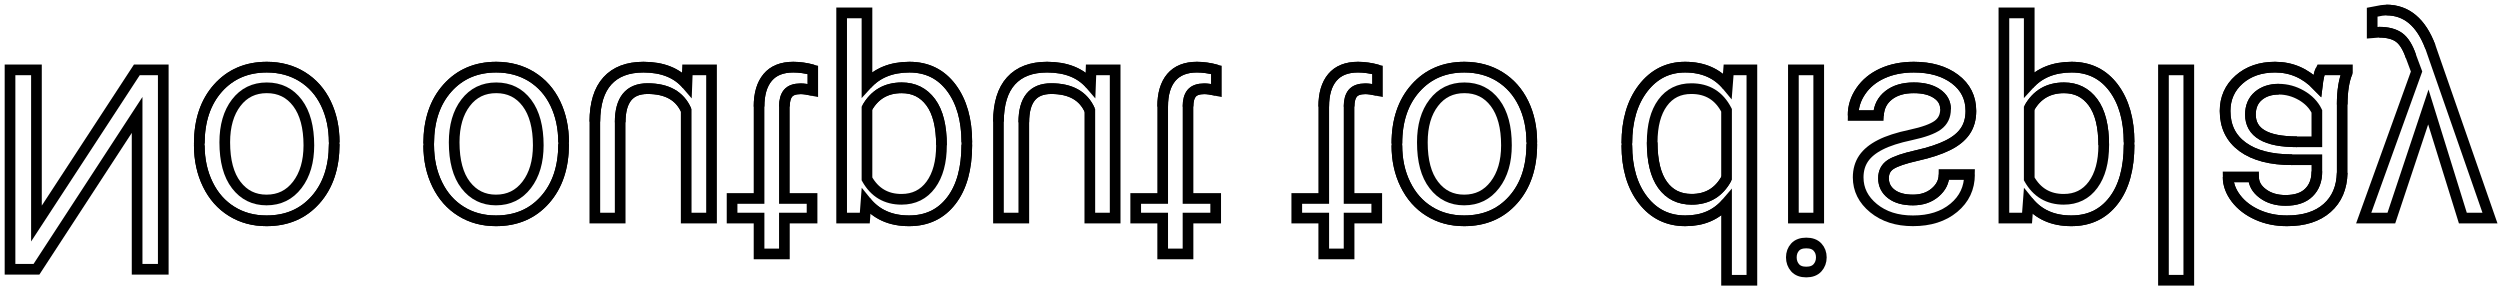
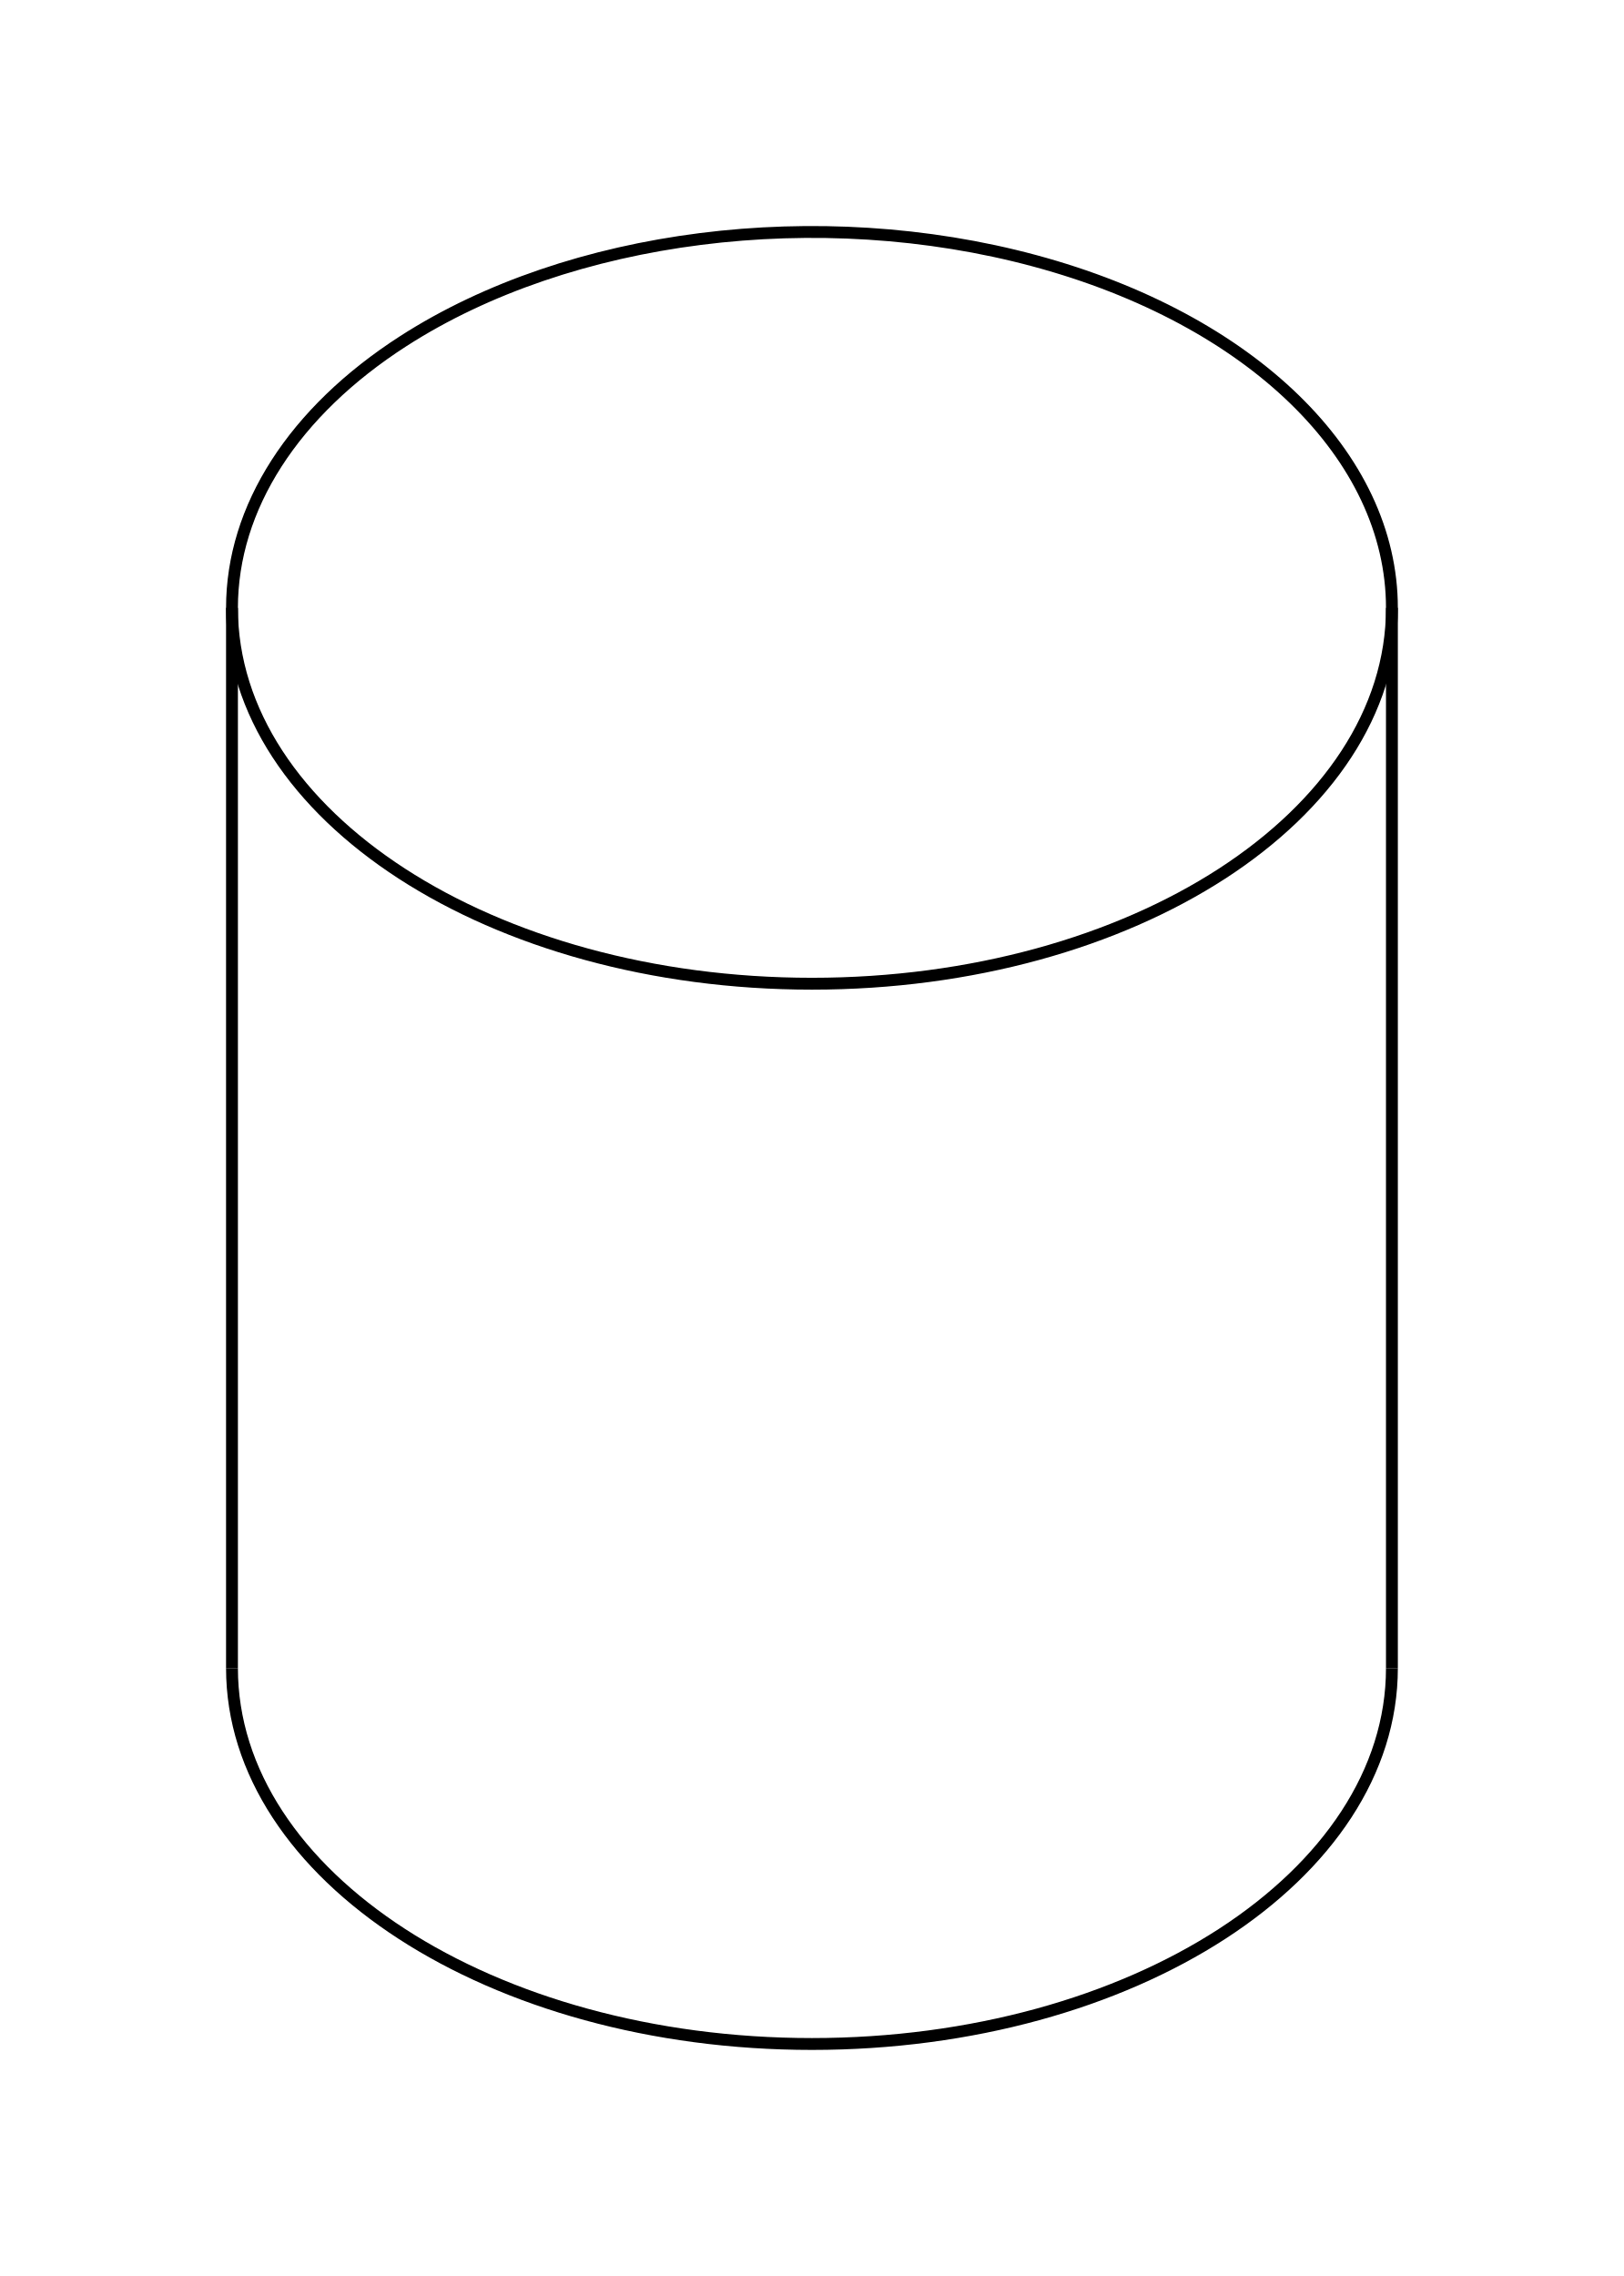
- <svg xmlns="http://www.w3.org/2000/svg" version="1.1" viewBox="1.311 -6.975 249.557 28.975" fill="none" stroke="black" stroke-width="0.6%" vector-effect="non-scaling-stroke">
-   <path d="M 17.609 19.906 L 17.609 0 L 14.971 0 L 4.949 15.34 L 4.949 0 L 2.311 0 L 2.311 19.906 L 4.949 19.906 L 14.998 4.498 L 14.998 19.906 L 17.609 19.906 Z" />
-   <path d="M 21.205 7.355 L 21.205 7.533 Q 21.21 9.71 22.06 11.443 Q 22.91 13.18 24.438 14.123 Q 25.96 15.07 27.918 15.066 Q 30.94 15.07 32.806 12.975 Q 34.67 10.88 34.672 7.41 L 34.672 7.232 Q 34.67 5.07 33.845 3.356 Q 33.02 1.64 31.479 0.684 Q 29.94 -0.27 27.945 -0.273 Q 24.94 -0.27 23.071 1.818 Q 21.21 3.91 21.205 7.355 Z" />
-   <path d="M 21.205 7.533 Q 21.21 9.71 22.06 11.443 Q 22.91 13.18 24.438 14.123 Q 25.96 15.07 27.918 15.066 Q 30.94 15.07 32.806 12.975 Q 34.67 10.88 34.672 7.41" />
-   <path d="M 34.672 7.232 Q 34.67 5.07 33.845 3.356 Q 33.02 1.64 31.479 0.684 Q 29.94 -0.27 27.945 -0.273 Q 24.94 -0.27 23.071 1.818 Q 21.21 3.91 21.205 7.355" />
-   <path d="M 23.748 7.232 Q 23.75 4.77 24.89 3.281 Q 26.03 1.79 27.945 1.791 Q 29.87 1.79 31.008 3.302 Q 32.14 4.81 32.143 7.533 Q 32.14 9.97 30.987 11.478 Q 29.83 12.99 27.918 12.988 Q 26.04 12.99 24.896 11.498 Q 23.75 10.01 23.748 7.232 Q 23.75 4.77 24.89 3.281 Q 26.03 1.79 27.945 1.791 Q 29.87 1.79 31.008 3.302 Q 32.14 4.81 32.143 7.533 Q 32.14 9.97 30.987 11.478 Q 29.83 12.99 27.918 12.988 Q 26.04 12.99 24.896 11.498 Q 23.75 10.01 23.748 7.232 Z" />
-   <path d="M 44.105 7.355 L 44.105 7.533 Q 44.11 9.71 44.96 11.443 Q 45.81 13.18 47.339 14.123 Q 48.86 15.07 50.818 15.066 Q 53.84 15.07 55.706 12.975 Q 57.57 10.88 57.572 7.41 L 57.572 7.232 Q 57.57 5.07 56.745 3.356 Q 55.92 1.64 54.38 0.684 Q 52.84 -0.27 50.846 -0.273 Q 47.84 -0.27 45.972 1.818 Q 44.11 3.91 44.105 7.355 Z" />
-   <path d="M 44.105 7.533 Q 44.11 9.71 44.96 11.443 Q 45.81 13.18 47.339 14.123 Q 48.86 15.07 50.818 15.066 Q 53.84 15.07 55.706 12.975 Q 57.57 10.88 57.572 7.41" />
-   <path d="M 57.572 7.232 Q 57.57 5.07 56.745 3.356 Q 55.92 1.64 54.38 0.684 Q 52.84 -0.27 50.846 -0.273 Q 47.84 -0.27 45.972 1.818 Q 44.11 3.91 44.105 7.355" />
-   <path d="M 46.648 7.232 Q 46.65 4.77 47.79 3.281 Q 48.93 1.79 50.846 1.791 Q 52.77 1.79 53.908 3.302 Q 55.04 4.81 55.043 7.533 Q 55.04 9.97 53.888 11.478 Q 52.73 12.99 50.818 12.988 Q 48.95 12.99 47.797 11.498 Q 46.65 10.01 46.648 7.232 Q 46.65 4.77 47.79 3.281 Q 48.93 1.79 50.846 1.791 Q 52.77 1.79 53.908 3.302 Q 55.04 4.81 55.043 7.533 Q 55.04 9.97 53.888 11.478 Q 52.73 12.99 50.818 12.988 Q 48.95 12.99 47.797 11.498 Q 46.65 10.01 46.648 7.232 Z" />
-   <path d="M 69.932 0 L 69.877 1.463 Q 68.4 -0.27 65.543 -0.273 Q 63.18 -0.27 61.94 1.101 Q 60.7 2.47 60.689 5.168 L 60.689 14.793 L 63.219 14.793 L 63.219 5.236 Q 63.22 1.87 65.953 1.873 Q 68.85 1.87 69.809 4.033 L 69.809 14.793 L 72.338 14.793 L 72.338 0 L 69.932 0 Z" />
-   <path d="M 69.877 1.463 Q 68.4 -0.27 65.543 -0.273 Q 63.18 -0.27 61.94 1.101 Q 60.7 2.47 60.689 5.168" />
-   <path d="M 63.219 5.236 Q 63.22 1.87 65.953 1.873 Q 68.85 1.87 69.809 4.033" />
-   <path d="M 77.082 18.375 L 79.611 18.375 L 79.611 14.793 L 82.373 14.793 L 82.373 12.838 L 79.611 12.838 L 79.611 3.664 Q 79.61 2.78 79.98 2.331 Q 80.35 1.89 81.238 1.887 Q 81.68 1.89 82.441 2.051 L 82.441 0 Q 81.44 -0.27 80.5 -0.273 Q 78.8 -0.27 77.943 0.752 Q 77.08 1.78 77.082 3.664 L 77.082 12.838 L 74.389 12.838 L 74.389 14.793 L 77.082 14.793 L 77.082 18.375 Z" />
-   <path d="M 79.611 3.664 Q 79.61 2.78 79.98 2.331 Q 80.35 1.89 81.238 1.887 Q 81.68 1.89 82.441 2.051" />
-   <path d="M 82.441 0 Q 81.44 -0.27 80.5 -0.273 Q 78.8 -0.27 77.943 0.752 Q 77.08 1.78 77.082 3.664" />
-   <path d="M 97.822 7.465 L 97.822 7.232 Q 97.82 3.86 96.277 1.791 Q 94.73 -0.27 92.094 -0.273 Q 89.4 -0.27 87.855 1.436 L 87.855 -5.688 L 85.326 -5.688 L 85.326 14.793 L 87.637 14.793 L 87.76 13.152 Q 89.3 15.07 92.053 15.066 Q 94.72 15.07 96.271 13.057 Q 97.82 11.05 97.822 7.465 Z" />
-   <path d="M 97.822 7.232 Q 97.82 3.86 96.277 1.791 Q 94.73 -0.27 92.094 -0.273 Q 89.4 -0.27 87.855 1.436" />
-   <path d="M 87.76 13.152 Q 89.3 15.07 92.053 15.066 Q 94.72 15.07 96.271 13.057 Q 97.82 11.05 97.822 7.465" />
-   <path d="M 95.293 7.52 Q 95.29 10.02 94.227 11.471 Q 93.16 12.92 91.301 12.92 Q 89 12.92 87.855 10.883 L 87.855 3.814 Q 88.99 1.79 91.328 1.791 Q 93.15 1.79 94.22 3.233 Q 95.29 4.68 95.293 7.52 Q 95.29 10.02 94.227 11.471 Q 93.16 12.92 91.301 12.92 Q 89 12.92 87.855 10.883" />
-   <path d="M 87.855 3.814 Q 88.99 1.79 91.328 1.791 Q 93.15 1.79 94.22 3.233 Q 95.29 4.68 95.293 7.52" />
-   <path d="M 110.223 0 L 110.168 1.463 Q 108.69 -0.27 105.834 -0.273 Q 103.47 -0.27 102.231 1.101 Q 100.99 2.47 100.98 5.168 L 100.98 14.793 L 103.51 14.793 L 103.51 5.236 Q 103.51 1.87 106.244 1.873 Q 109.14 1.87 110.1 4.033 L 110.1 14.793 L 112.629 14.793 L 112.629 0 L 110.223 0 Z" />
-   <path d="M 110.168 1.463 Q 108.69 -0.27 105.834 -0.273 Q 103.47 -0.27 102.231 1.101 Q 100.99 2.47 100.98 5.168" />
-   <path d="M 103.51 5.236 Q 103.51 1.87 106.244 1.873 Q 109.14 1.87 110.1 4.033" />
-   <path d="M 117.373 18.375 L 119.902 18.375 L 119.902 14.793 L 122.664 14.793 L 122.664 12.838 L 119.902 12.838 L 119.902 3.664 Q 119.9 2.78 120.271 2.331 Q 120.64 1.89 121.529 1.887 Q 121.97 1.89 122.732 2.051 L 122.732 0 Q 121.73 -0.27 120.791 -0.273 Q 119.1 -0.27 118.234 0.752 Q 117.37 1.78 117.373 3.664 L 117.373 12.838 L 114.68 12.838 L 114.68 14.793 L 117.373 14.793 L 117.373 18.375 Z" />
-   <path d="M 119.902 3.664 Q 119.9 2.78 120.271 2.331 Q 120.64 1.89 121.529 1.887 Q 121.97 1.89 122.732 2.051" />
-   <path d="M 122.732 0 Q 121.73 -0.27 120.791 -0.273 Q 119.1 -0.27 118.234 0.752 Q 117.37 1.78 117.373 3.664" />
-   <path d="M 133.451 18.375 L 135.98 18.375 L 135.98 14.793 L 138.742 14.793 L 138.742 12.838 L 135.98 12.838 L 135.98 3.664 Q 135.98 2.78 136.35 2.331 Q 136.72 1.89 137.607 1.887 Q 138.04 1.89 138.811 2.051 L 138.811 0 Q 137.81 -0.27 136.869 -0.273 Q 135.17 -0.27 134.312 0.752 Q 133.45 1.78 133.451 3.664 L 133.451 12.838 L 130.758 12.838 L 130.758 14.793 L 133.451 14.793 L 133.451 18.375 Z" />
-   <path d="M 135.98 3.664 Q 135.98 2.78 136.35 2.331 Q 136.72 1.89 137.607 1.887 Q 138.04 1.89 138.811 2.051" />
-   <path d="M 138.811 0 Q 137.81 -0.27 136.869 -0.273 Q 135.17 -0.27 134.312 0.752 Q 133.45 1.78 133.451 3.664" />
-   <path d="M 140.752 7.355 L 140.752 7.533 Q 140.75 9.71 141.606 11.443 Q 142.46 13.18 143.985 14.123 Q 145.51 15.07 147.465 15.066 Q 150.49 15.07 152.353 12.975 Q 154.22 10.88 154.219 7.41 L 154.219 7.232 Q 154.22 5.07 153.392 3.356 Q 152.56 1.64 151.026 0.684 Q 149.49 -0.27 147.492 -0.273 Q 144.48 -0.27 142.618 1.818 Q 140.75 3.91 140.752 7.355 Z" />
-   <path d="M 140.752 7.533 Q 140.75 9.71 141.606 11.443 Q 142.46 13.18 143.985 14.123 Q 145.51 15.07 147.465 15.066 Q 150.49 15.07 152.353 12.975 Q 154.22 10.88 154.219 7.41" />
-   <path d="M 154.219 7.232 Q 154.22 5.07 153.392 3.356 Q 152.56 1.64 151.026 0.684 Q 149.49 -0.27 147.492 -0.273 Q 144.48 -0.27 142.618 1.818 Q 140.75 3.91 140.752 7.355" />
-   <path d="M 143.295 7.232 Q 143.29 4.77 144.437 3.281 Q 145.58 1.79 147.492 1.791 Q 149.42 1.79 150.555 3.302 Q 151.69 4.81 151.689 7.533 Q 151.69 9.97 150.534 11.478 Q 149.38 12.99 147.465 12.988 Q 145.59 12.99 144.443 11.498 Q 143.29 10.01 143.295 7.232 Q 143.29 4.77 144.437 3.281 Q 145.58 1.79 147.492 1.791 Q 149.42 1.79 150.555 3.302 Q 151.69 4.81 151.689 7.533 Q 151.69 9.97 150.534 11.478 Q 149.38 12.99 147.465 12.988 Q 145.59 12.99 144.443 11.498 Q 143.29 10.01 143.295 7.232 Z" />
-   <path d="M 163.707 7.328 L 163.707 7.52 Q 163.71 10.92 165.32 12.995 Q 166.93 15.07 169.545 15.066 Q 172.14 15.07 173.66 13.289 L 173.66 21 L 176.189 21 L 176.189 0 L 173.865 0 L 173.742 1.586 Q 172.22 -0.27 169.518 -0.273 Q 166.95 -0.27 165.327 1.832 Q 163.71 3.94 163.707 7.328 Z" />
-   <path d="M 163.707 7.52 Q 163.71 10.92 165.32 12.995 Q 166.93 15.07 169.545 15.066 Q 172.14 15.07 173.66 13.289" />
-   <path d="M 173.742 1.586 Q 172.22 -0.27 169.518 -0.273 Q 166.95 -0.27 165.327 1.832 Q 163.71 3.94 163.707 7.328" />
-   <path d="M 166.236 7.232 Q 166.24 4.72 167.275 3.295 Q 168.31 1.87 170.146 1.873 Q 172.55 1.87 173.66 4.033 L 173.66 10.828 Q 172.53 12.92 170.174 12.92 Q 168.31 12.92 167.275 11.484 Q 166.24 10.05 166.236 7.232 Q 166.24 4.72 167.275 3.295 Q 168.31 1.87 170.146 1.873 Q 172.55 1.87 173.66 4.033" />
-   <path d="M 173.66 10.828 Q 172.53 12.92 170.174 12.92 Q 168.31 12.92 167.275 11.484 Q 166.24 10.05 166.236 7.232" />
-   <path d="M 182.861 14.793 L 182.861 0 L 180.332 0 L 180.332 14.793 L 182.861 14.793 Z" />
-   <path d="M 180.127 18.717 Q 180.13 19.33 180.503 19.756 Q 180.88 20.18 181.617 20.18 Q 182.36 20.18 182.738 19.756 Q 183.12 19.33 183.121 18.717 Q 183.12 18.1 182.738 17.691 Q 182.36 17.28 181.617 17.281 Q 180.88 17.28 180.503 17.691 Q 180.13 18.1 180.127 18.717 Q 180.13 19.33 180.503 19.756 Q 180.88 20.18 181.617 20.18 Q 182.36 20.18 182.738 19.756 Q 183.12 19.33 183.121 18.717 Q 183.12 18.1 182.738 17.691 Q 182.36 17.28 181.617 17.281 Q 180.88 17.28 180.503 17.691 Q 180.13 18.1 180.127 18.717 Z" />
-   <path d="M 195.521 3.924 Q 195.52 4.95 194.749 5.517 Q 193.98 6.08 192.056 6.494 Q 190.13 6.9 189.007 7.479 Q 187.88 8.05 187.339 8.846 Q 186.8 9.64 186.799 10.732 Q 186.8 12.55 188.337 13.809 Q 189.88 15.07 192.268 15.066 Q 194.78 15.07 196.349 13.768 Q 197.91 12.47 197.914 10.445 L 195.371 10.445 Q 195.37 11.48 194.489 12.236 Q 193.61 12.99 192.268 12.988 Q 190.89 12.99 190.107 12.387 Q 189.33 11.79 189.328 10.814 Q 189.33 9.9 190.053 9.434 Q 190.78 8.97 192.671 8.545 Q 194.56 8.12 195.74 7.533 Q 196.92 6.95 197.483 6.118 Q 198.05 5.29 198.051 4.102 Q 198.05 2.12 196.465 0.923 Q 194.88 -0.27 192.35 -0.273 Q 190.57 -0.27 189.205 0.355 Q 187.84 0.98 187.065 2.112 Q 186.29 3.24 186.293 4.553 L 188.822 4.553 Q 188.89 3.28 189.841 2.536 Q 190.79 1.79 192.35 1.791 Q 193.79 1.79 194.653 2.372 Q 195.52 2.95 195.521 3.924 Q 195.52 4.95 194.749 5.517 Q 193.98 6.08 192.056 6.494 Q 190.13 6.9 189.007 7.479 Q 187.88 8.05 187.339 8.846 Q 186.8 9.64 186.799 10.732 Q 186.8 12.55 188.337 13.809 Q 189.88 15.07 192.268 15.066 Q 194.78 15.07 196.349 13.768 Q 197.91 12.47 197.914 10.445" />
-   <path d="M 195.371 10.445 Q 195.37 11.48 194.489 12.236 Q 193.61 12.99 192.268 12.988 Q 190.89 12.99 190.107 12.387 Q 189.33 11.79 189.328 10.814 Q 189.33 9.9 190.053 9.434 Q 190.78 8.97 192.671 8.545 Q 194.56 8.12 195.74 7.533 Q 196.92 6.95 197.483 6.118 Q 198.05 5.29 198.051 4.102 Q 198.05 2.12 196.465 0.923 Q 194.88 -0.27 192.35 -0.273 Q 190.57 -0.27 189.205 0.355 Q 187.84 0.98 187.065 2.112 Q 186.29 3.24 186.293 4.553" />
-   <path d="M 188.822 4.553 Q 188.89 3.28 189.841 2.536 Q 190.79 1.79 192.35 1.791 Q 193.79 1.79 194.653 2.372 Q 195.52 2.95 195.521 3.924" />
-   <path d="M 213.842 7.465 L 213.842 7.232 Q 213.84 3.86 212.297 1.791 Q 210.75 -0.27 208.113 -0.273 Q 205.42 -0.27 203.875 1.436 L 203.875 -5.688 L 201.346 -5.688 L 201.346 14.793 L 203.656 14.793 L 203.779 13.152 Q 205.32 15.07 208.072 15.066 Q 210.74 15.07 212.29 13.057 Q 213.84 11.05 213.842 7.465 Z" />
-   <path d="M 213.842 7.232 Q 213.84 3.86 212.297 1.791 Q 210.75 -0.27 208.113 -0.273 Q 205.42 -0.27 203.875 1.436" />
-   <path d="M 203.779 13.152 Q 205.32 15.07 208.072 15.066 Q 210.74 15.07 212.29 13.057 Q 213.84 11.05 213.842 7.465" />
-   <path d="M 211.312 7.52 Q 211.31 10.02 210.246 11.471 Q 209.18 12.92 207.32 12.92 Q 205.02 12.92 203.875 10.883 L 203.875 3.814 Q 205.01 1.79 207.348 1.791 Q 209.17 1.79 210.239 3.233 Q 211.31 4.68 211.312 7.52 Q 211.31 10.02 210.246 11.471 Q 209.18 12.92 207.32 12.92 Q 205.02 12.92 203.875 10.883" />
-   <path d="M 203.875 3.814 Q 205.01 1.79 207.348 1.791 Q 209.17 1.79 210.239 3.233 Q 211.31 4.68 211.312 7.52" />
-   <path d="M 219.803 21 L 219.803 0 L 217.273 0 L 217.273 21 L 219.803 21 Z" />
-   <path d="M 235.635 0 L 232.982 0 Q 232.76 0.44 232.627 1.559 Q 230.86 -0.27 228.416 -0.273 Q 226.23 -0.27 224.827 0.964 Q 223.43 2.2 223.426 4.102 Q 223.43 6.41 225.183 7.69 Q 226.94 8.97 230.125 8.969 L 232.586 8.969 L 232.586 10.131 Q 232.59 11.46 231.793 12.243 Q 231 13.03 229.455 13.029 Q 228.1 13.03 227.186 12.346 Q 226.27 11.66 226.27 10.691 L 223.727 10.691 Q 223.73 11.8 224.513 12.831 Q 225.3 13.86 226.646 14.465 Q 227.99 15.07 229.605 15.066 Q 232.16 15.07 233.611 13.788 Q 235.06 12.51 235.115 10.268 L 235.115 3.459 Q 235.12 1.42 235.635 0.219 L 235.635 0 Z" />
-   <path d="M 232.982 0 Q 232.76 0.44 232.627 1.559 Q 230.86 -0.27 228.416 -0.273 Q 226.23 -0.27 224.827 0.964 Q 223.43 2.2 223.426 4.102 Q 223.43 6.41 225.183 7.69 Q 226.94 8.97 230.125 8.969" />
-   <path d="M 232.586 10.131 Q 232.59 11.46 231.793 12.243 Q 231 13.03 229.455 13.029 Q 228.1 13.03 227.186 12.346 Q 226.27 11.66 226.27 10.691" />
-   <path d="M 223.727 10.691 Q 223.73 11.8 224.513 12.831 Q 225.3 13.86 226.646 14.465 Q 227.99 15.07 229.605 15.066 Q 232.16 15.07 233.611 13.788 Q 235.06 12.51 235.115 10.268" />
-   <path d="M 235.115 3.459 Q 235.12 1.42 235.635 0.219" />
-   <path d="M 228.785 1.928 Q 229.97 1.93 231.041 2.543 Q 232.11 3.16 232.586 4.143 L 232.586 7.178 L 230.604 7.178 Q 225.96 7.18 225.955 4.457 Q 225.96 3.27 226.748 2.598 Q 227.54 1.93 228.785 1.928 Q 229.97 1.93 231.041 2.543 Q 232.11 3.16 232.586 4.143" />
-   <path d="M 230.604 7.178 Q 225.96 7.18 225.955 4.457 Q 225.96 3.27 226.748 2.598 Q 227.54 1.93 228.785 1.928" />
-   <path d="M 240.023 14.793 L 243.715 3.705 L 247.16 14.793 L 249.867 14.793 L 243.92 -2.283 Q 242.54 -5.97 239.531 -5.975 L 239.053 -5.934 L 238.109 -5.756 L 238.109 -3.705 L 238.793 -3.76 Q 240.08 -3.76 240.796 -3.24 Q 241.51 -2.72 241.979 -1.34 L 242.539 0.164 L 237.262 14.793 L 240.023 14.793 Z" />
-   <path d="M 243.92 -2.283 Q 242.54 -5.97 239.531 -5.975" />
-   <path d="M 238.793 -3.76 Q 240.08 -3.76 240.796 -3.24 Q 241.51 -2.72 241.979 -1.34" />
+ <svg xmlns="http://www.w3.org/2000/svg" version="1.1" viewBox="-3.5 -4.905 7 9.81" fill="none" stroke="black" stroke-width="0.6%" vector-effect="non-scaling-stroke">
+   <path d="M -1.761 -3.435 A 2.5 1.62 360 0 1 2.5 -2.285 A 2.5 1.62 360 0 1 -2.5 -2.285 A 2.5 1.62 360 0 1 -1.761 -3.435 Z" />
+   <path d="M -2.5 2.285 A 2.5 1.62 180 0 0 2.5 2.285" />
+   <path d="M -2.5 -2.285 L -2.5 2.285" />
+   <path d="M 2.5 -2.285 L 2.5 2.285" />
</svg>
